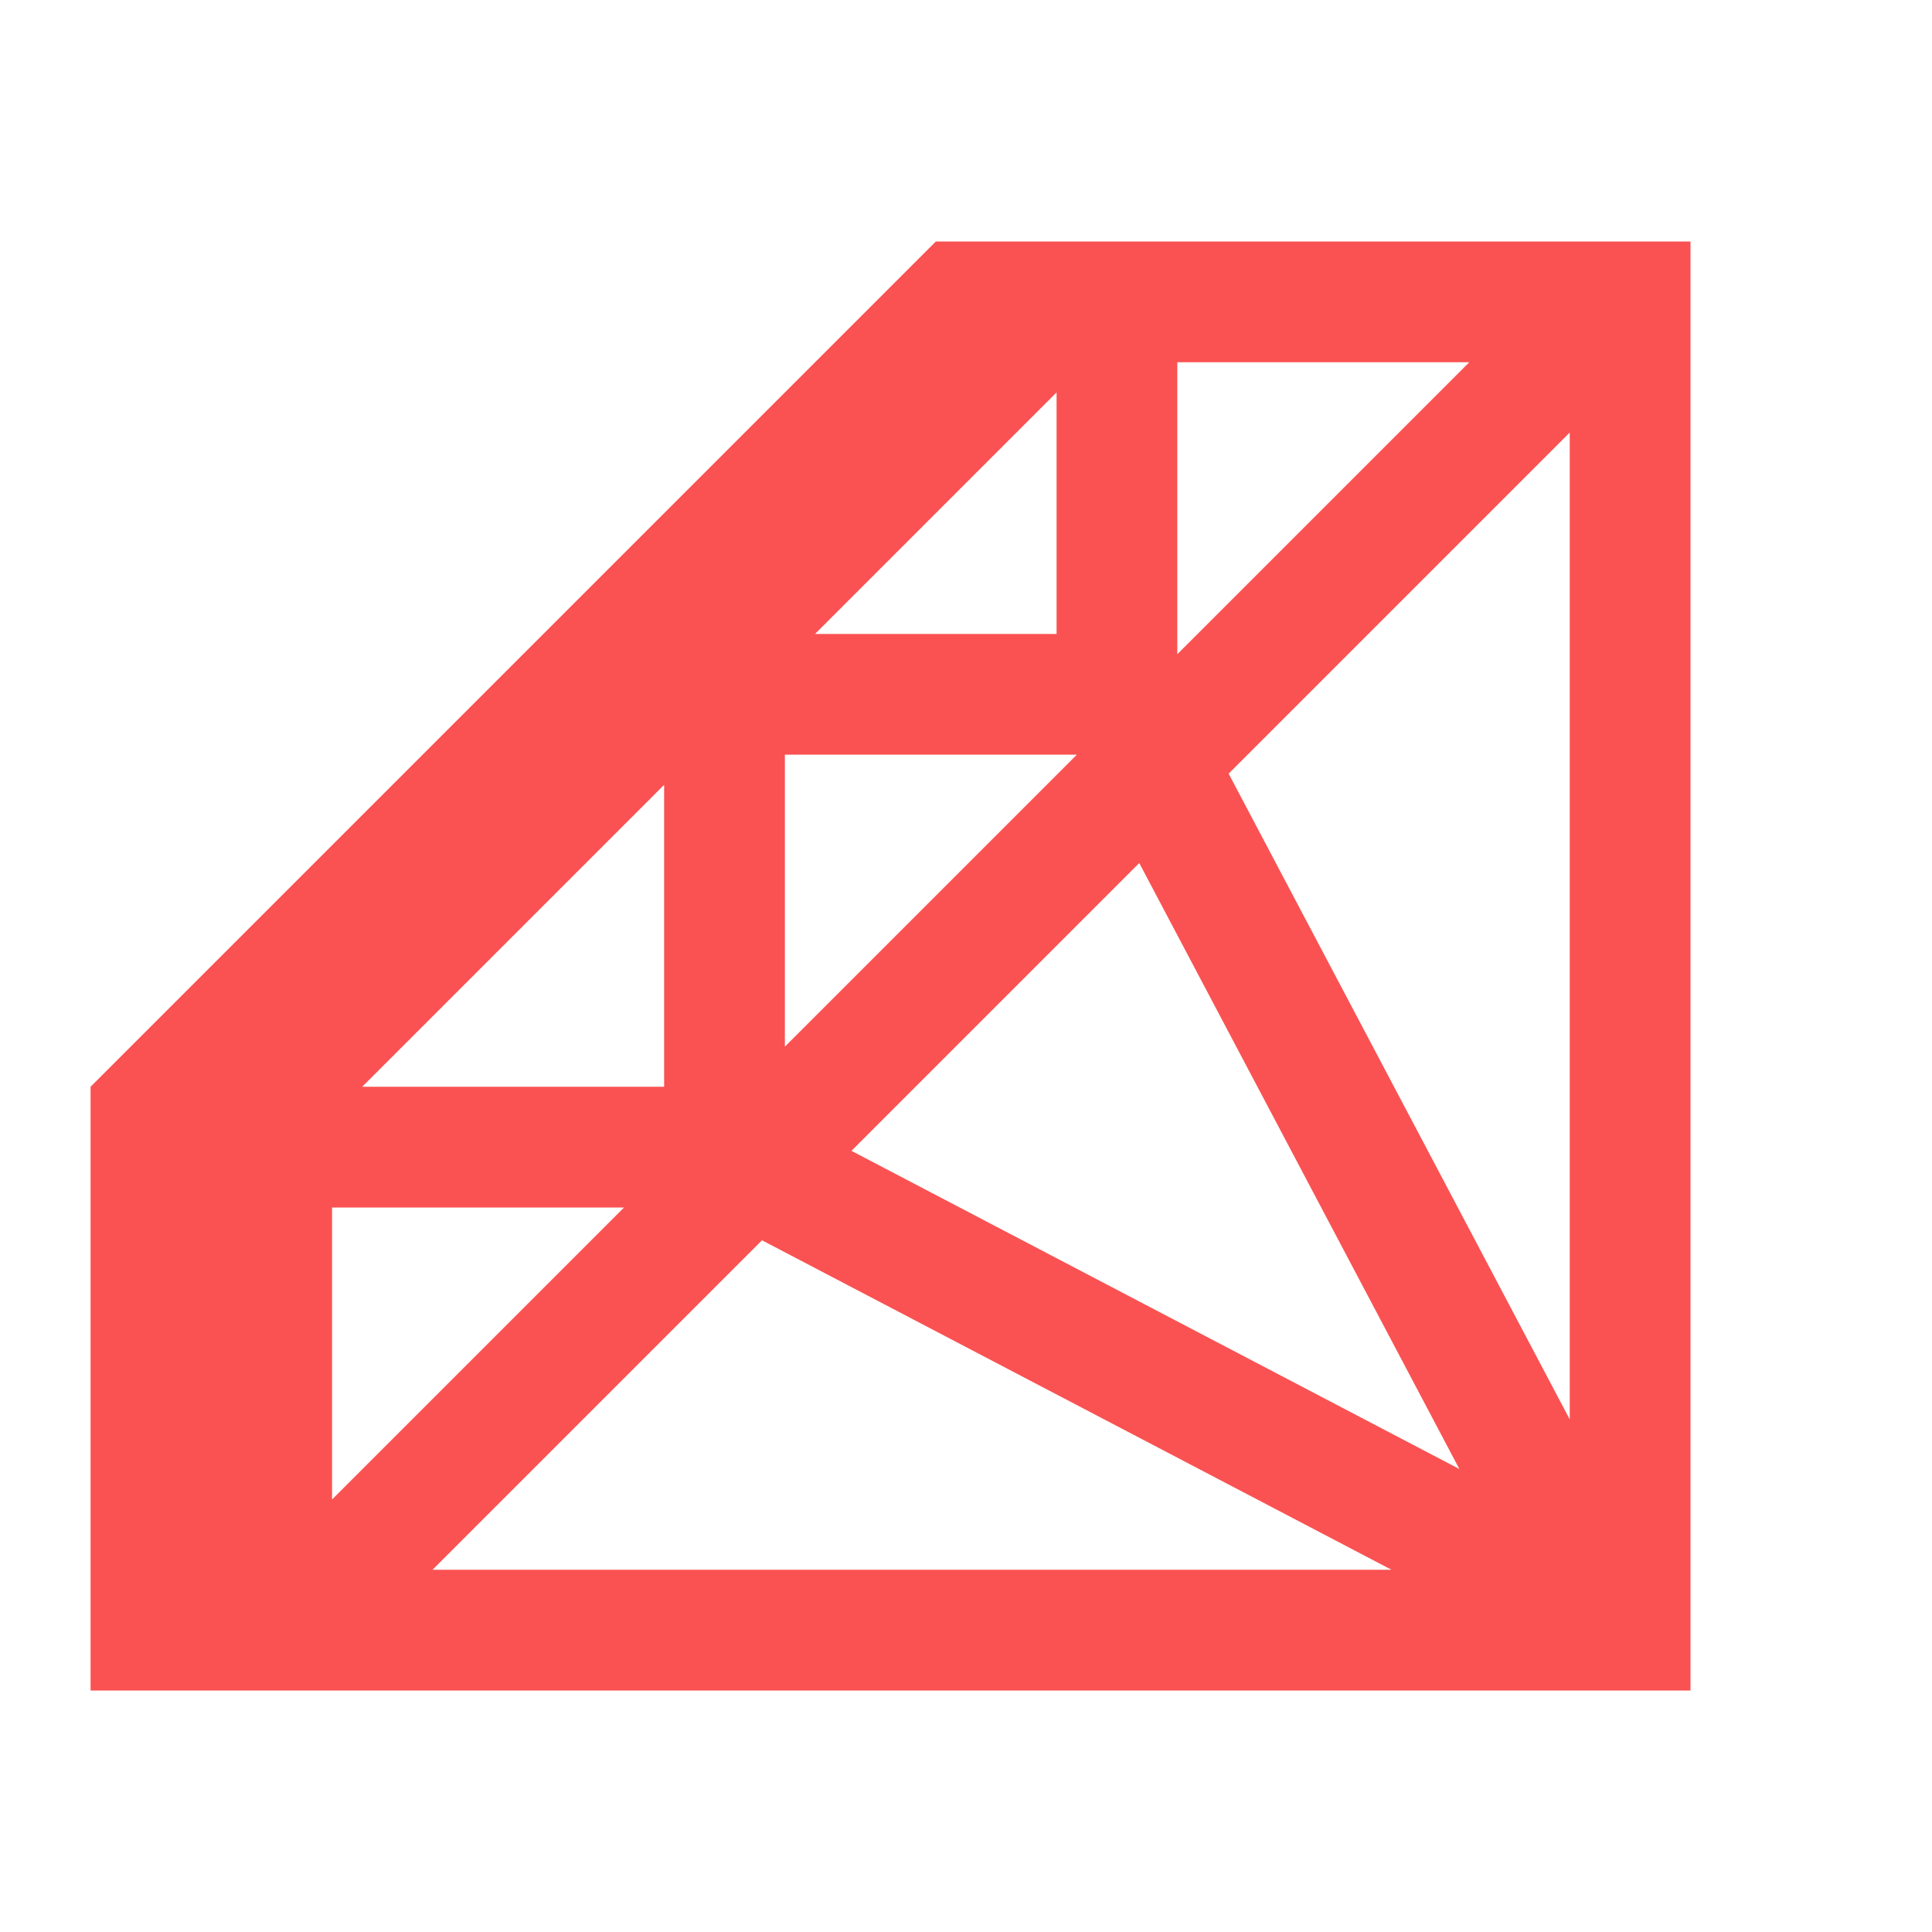
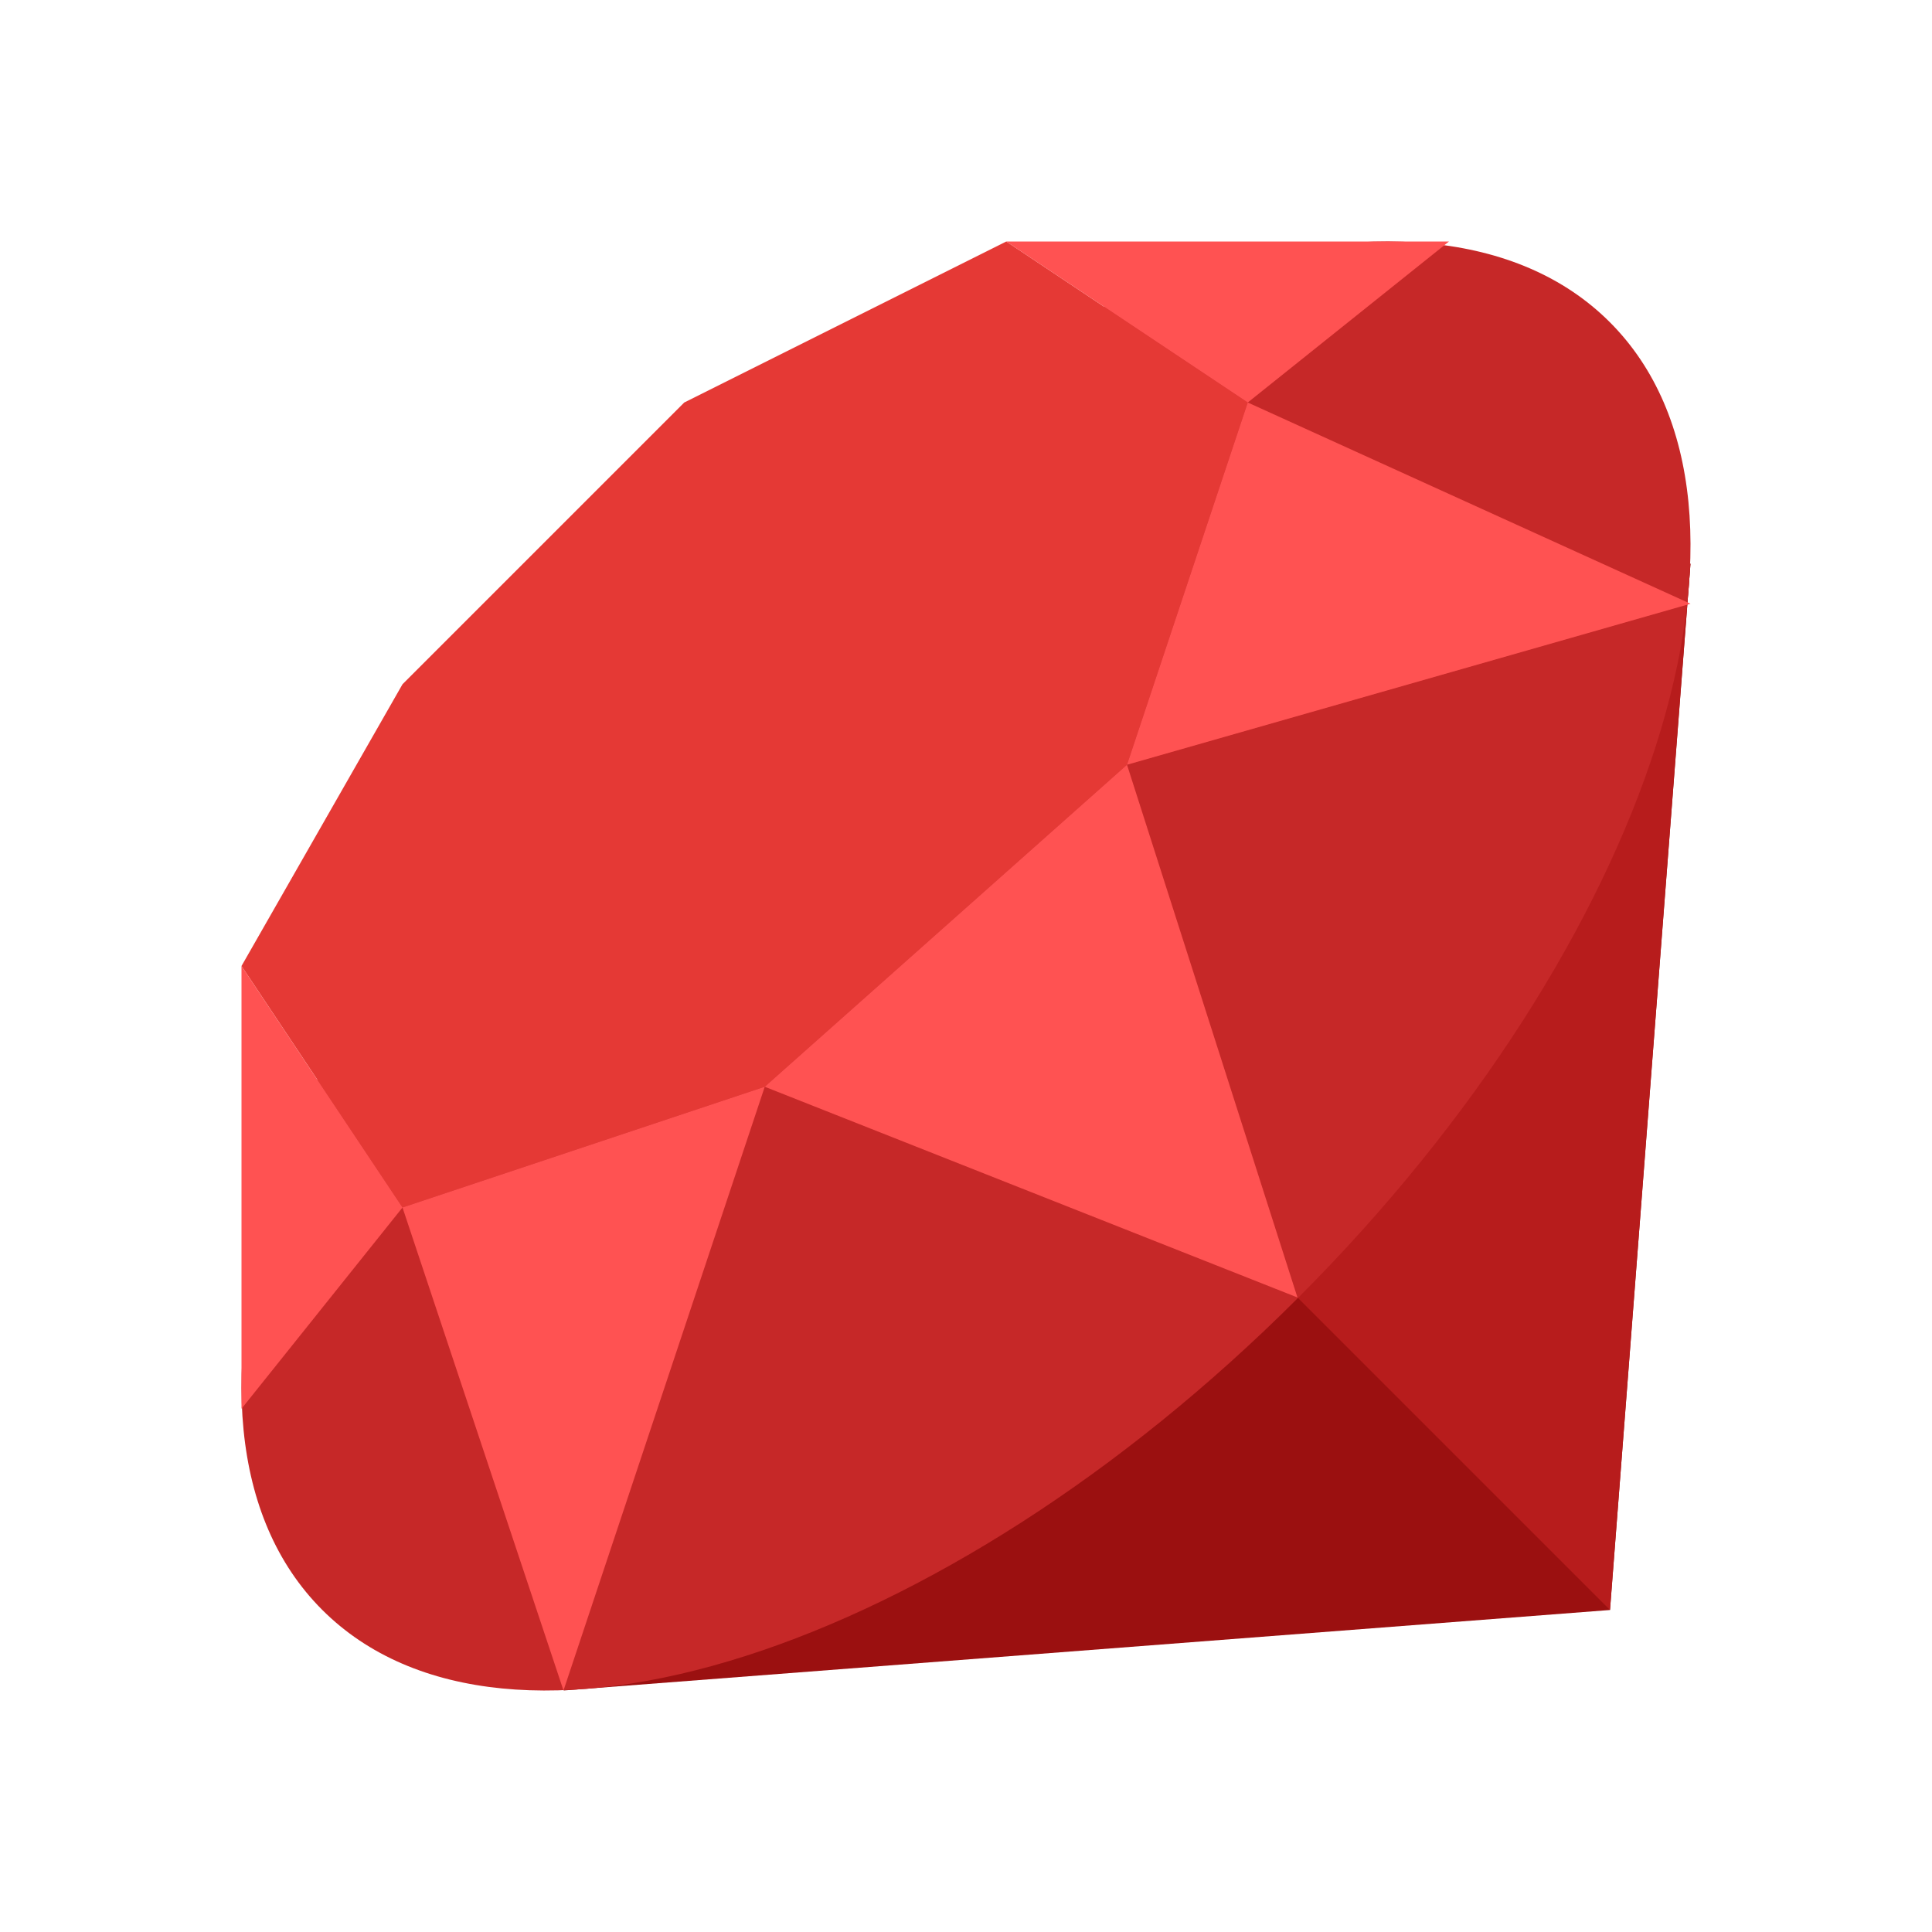
- <svg xmlns="http://www.w3.org/2000/svg" fill="#FA5252" viewBox="0 0 64 64" width="512px" height="512px">
-   <path d="M31,8L3,36h0v20h53V8H31z M52,47.02L40.7,25.628l11.3-11.3V47.02z M39,12h9.672L39,21.672V12z M37.739,28.589 l10.604,20.074l-20.138-10.54L37.739,28.589z M22,26v10H12L22,26z M35,21h-8l8-8V21z M35.672,25L26,34.672V25H35.672z M11,49.672 V40h9.672L11,49.672z M25.242,41.086L46.094,52H14.328L25.242,41.086z" />
+ <svg xmlns="http://www.w3.org/2000/svg" viewBox="0 0 48 48" width="1000px" height="1000px">
+   <path fill="#9B1010" d="M42 14L40 40 14 42z" />
+   <path fill="#B71C1C" d="M28 28L40 40 42 14z" />
+   <path fill="#C62828" d="M24 12.336A22.621 11.664 0 1 0 24 35.664A22.621 11.664 0 1 0 24 12.336Z" transform="rotate(-45.001 24 24)" />
+   <path fill="#E53935" d="M10 17L17 10 25 6 31 10 28 19 19 27 10 30 6 24z" />
+   <path fill="#FF5252" d="M31,10l-6-4h11L31,10z M42,15l-11-5l-3,9L42,15z M19,27l13.235,5.235L28,19L19,27z M10,30l4,12l5-15L10,30z M6,24v11l4-5L6,24z" />
</svg>
